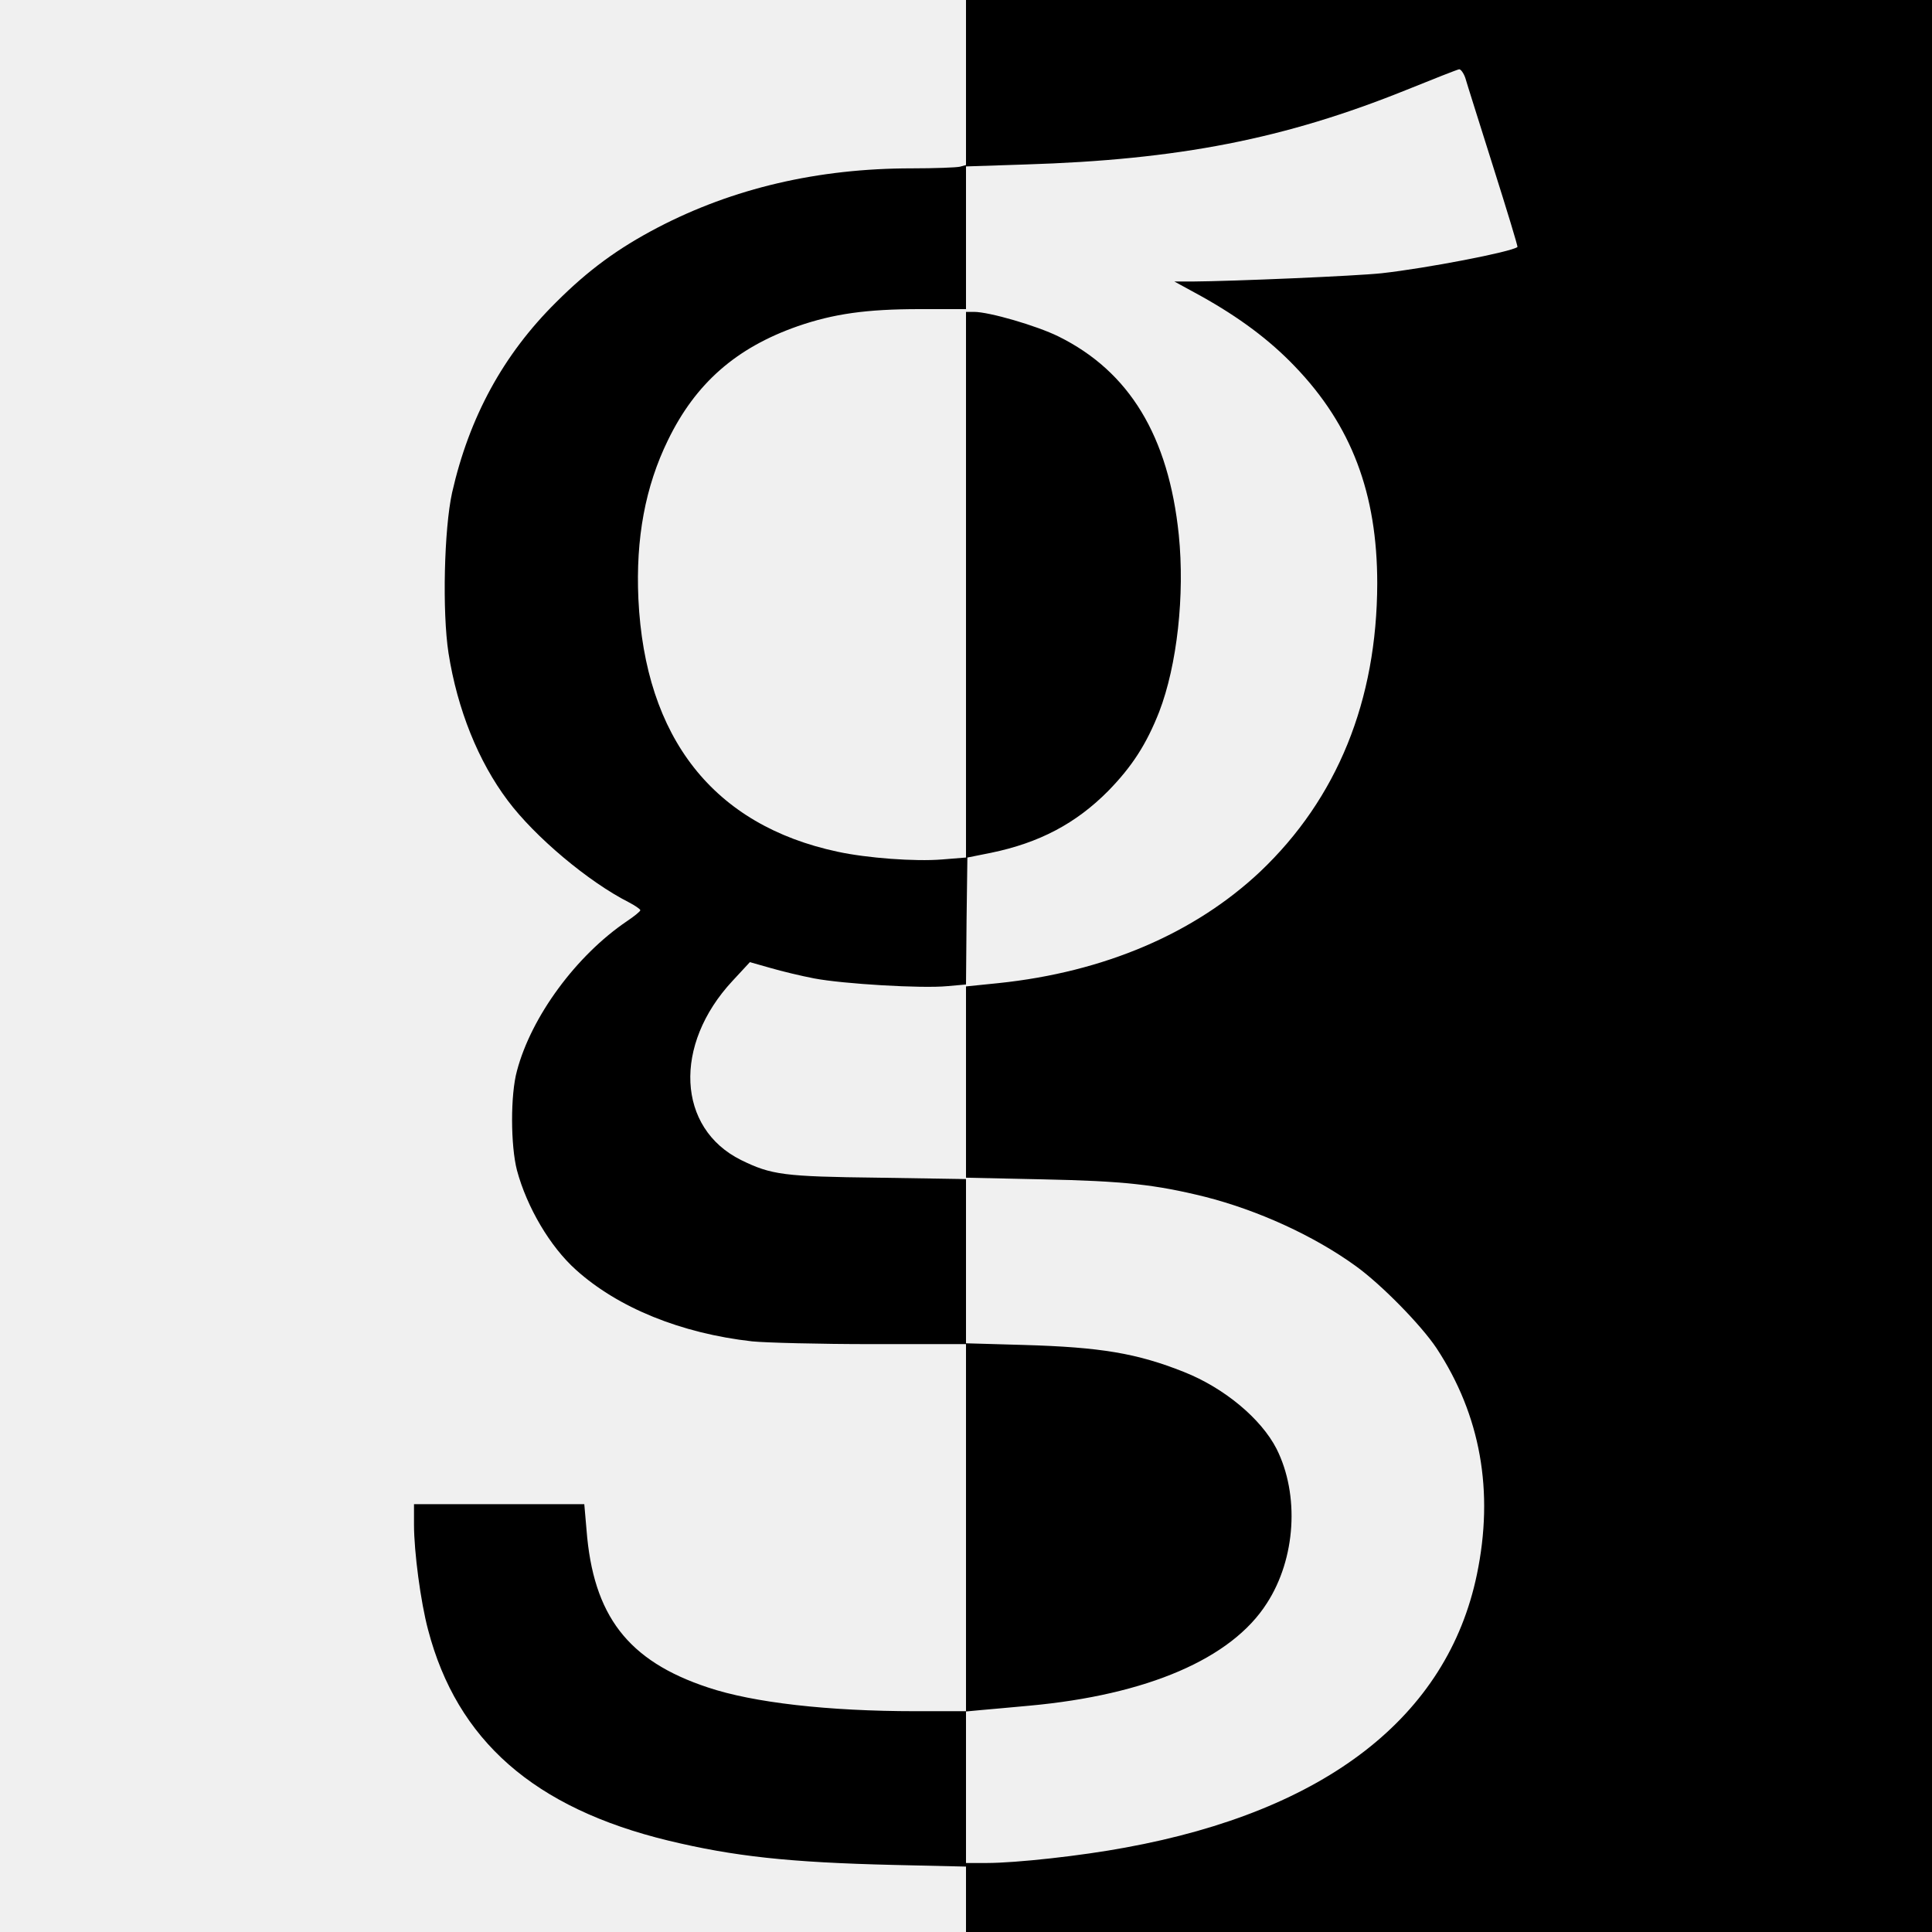
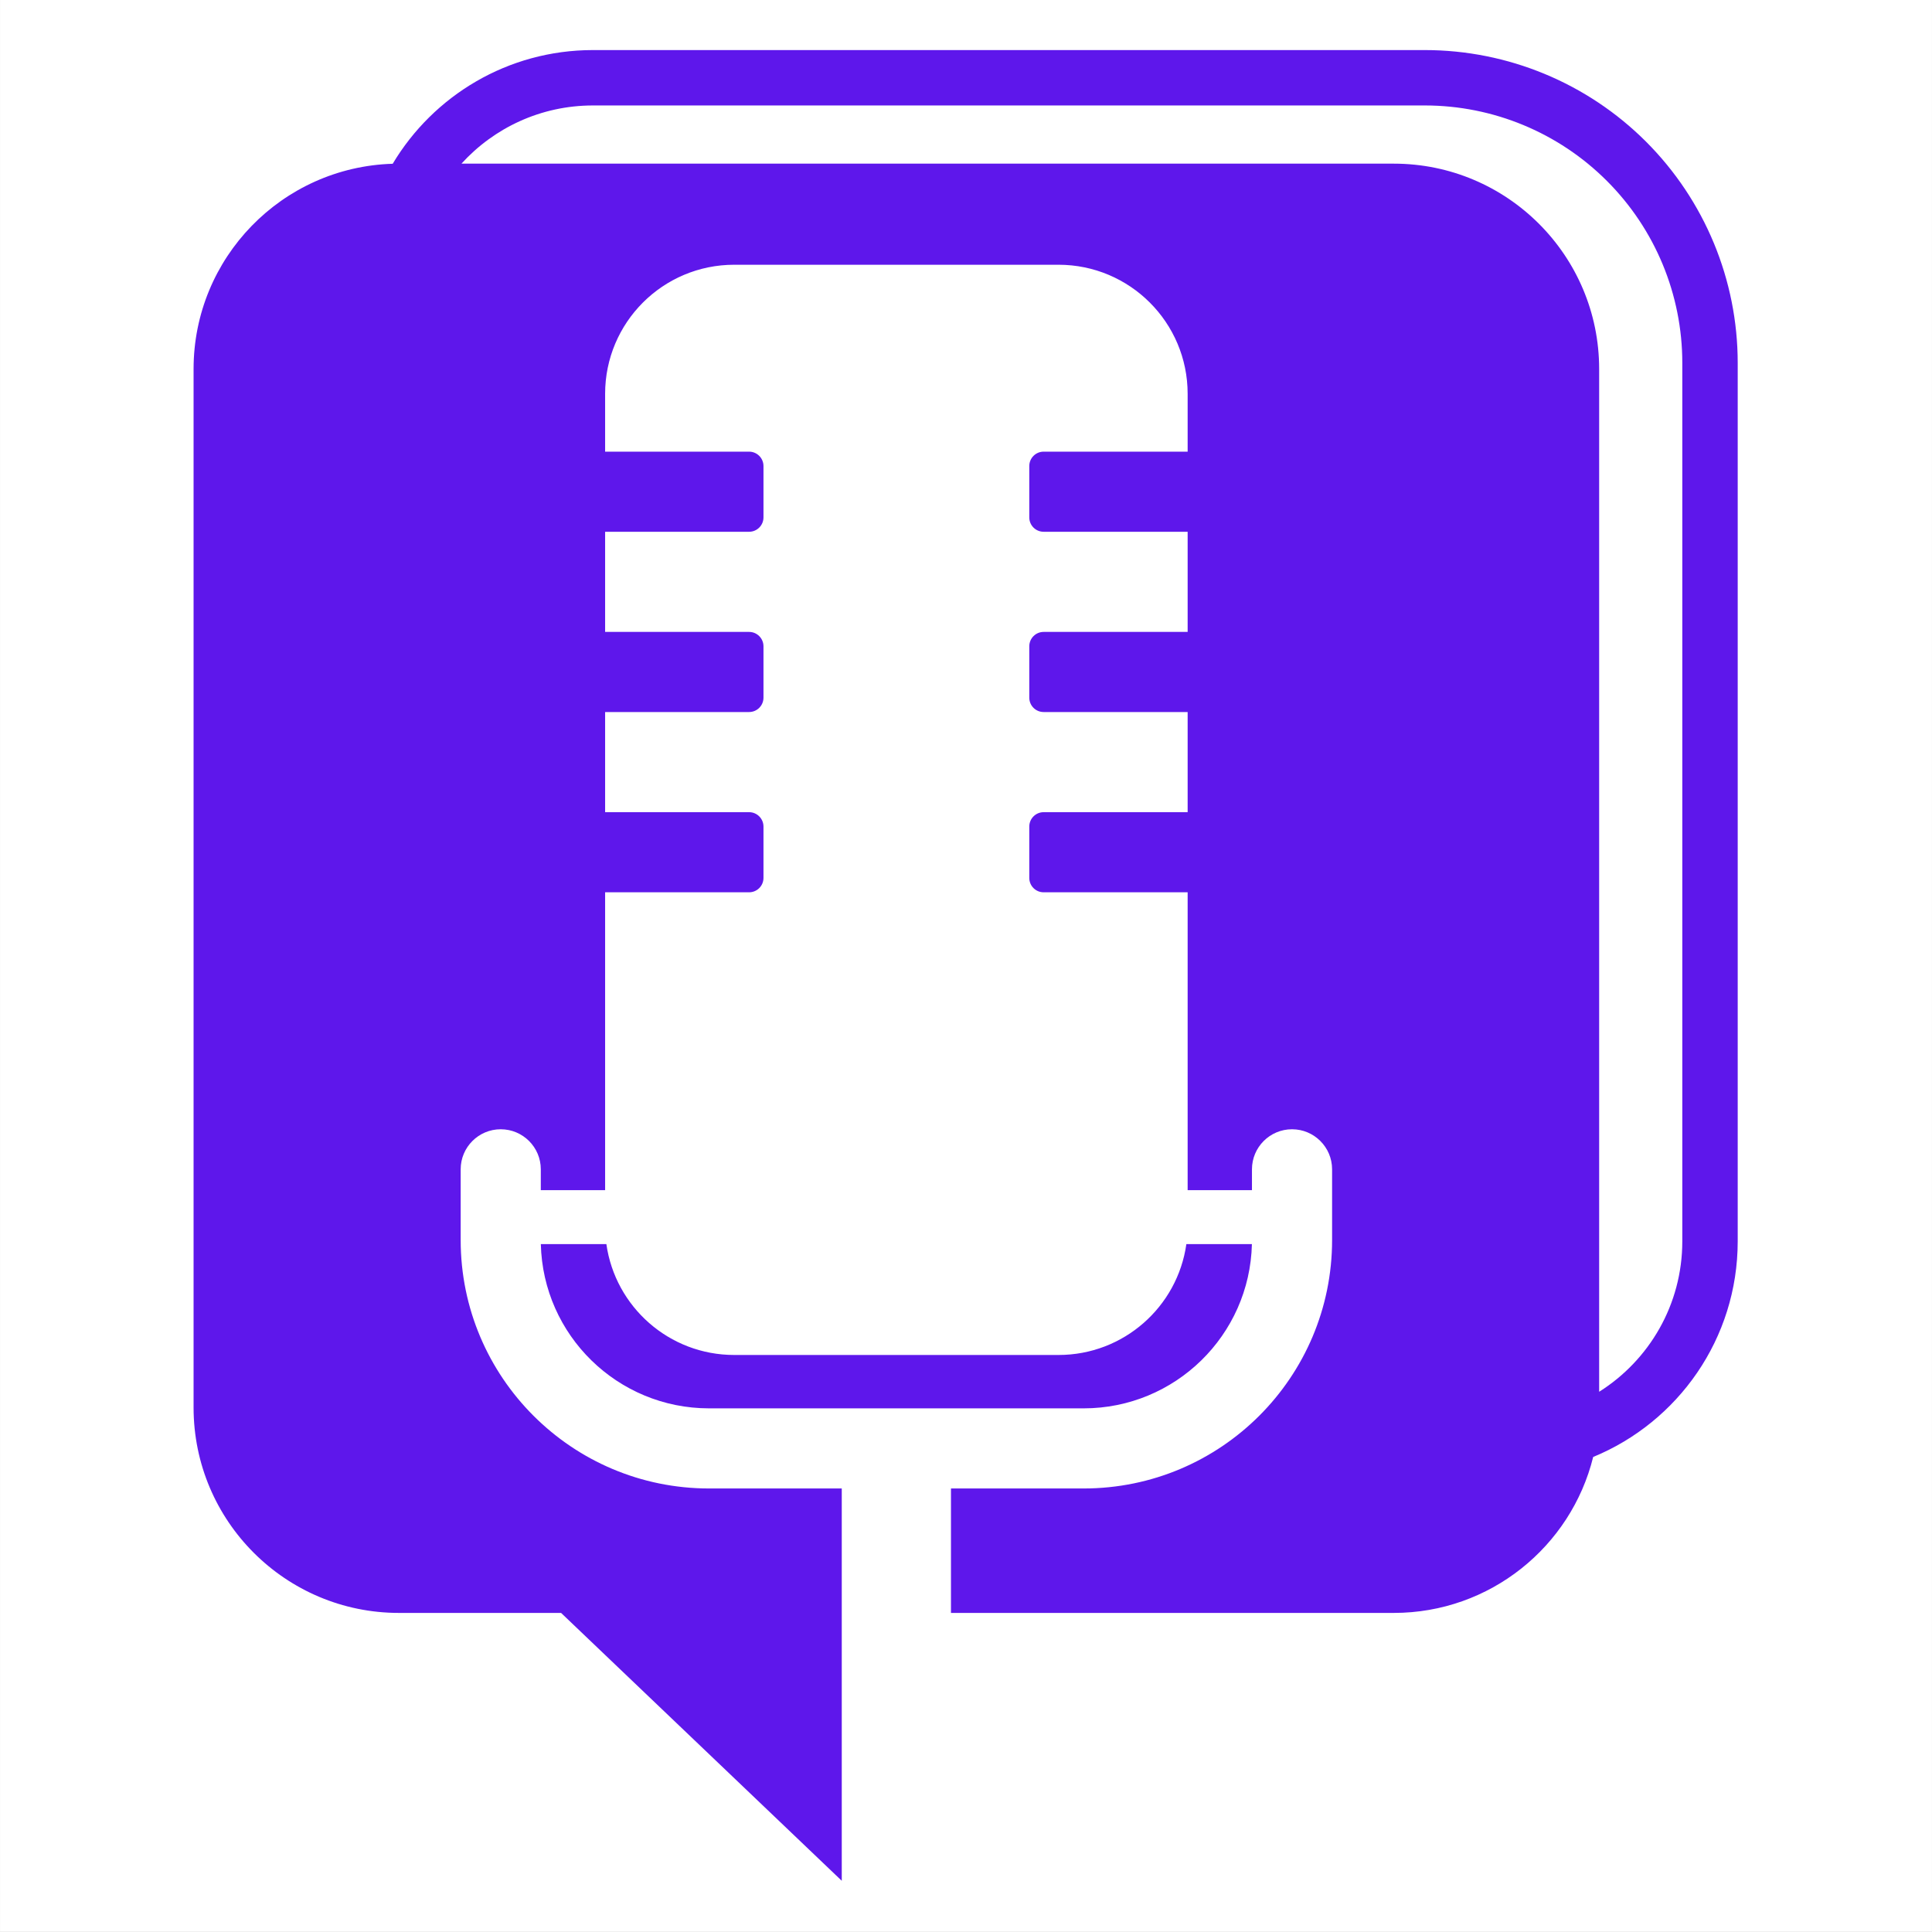
- <svg xmlns="http://www.w3.org/2000/svg" version="1.0" width="700pt" height="700pt" viewBox="0 0 700 700" preserveAspectRatio="xMidYMid meet">
-   <g transform="translate(0,700) scale(0.1,-0.1)" fill="#000000" stroke="none">
-     <path d="M3500 6701 l0 -299 -22 -6 c-13 -3 -91 -6 -175 -6 -339 0 -647 -72 -921 -215 -143 -75 -250 -153 -367 -270 -192 -190 -315 -417 -377 -690 -29 -132 -36 -432 -13 -581 32 -204 108 -393 215 -535 98 -131 292 -294 438 -368 23 -12 42 -25 42 -29 0 -4 -22 -22 -49 -40 -183 -124 -346 -345 -398 -542 -24 -87 -23 -271 0 -360 36 -134 120 -277 214 -361 152 -137 380 -230 638 -259 50 -5 244 -10 433 -10 l342 0 0 -665 0 -665 -183 0 c-317 0 -588 31 -752 86 -290 96 -416 260 -440 572 l-8 92 -308 0 -309 0 0 -74 c0 -98 24 -280 51 -381 105 -401 384 -646 871 -764 237 -57 436 -79 816 -88 l262 -6 0 -119 0 -118 1750 0 1750 0 0 3500 0 3500 -1750 0 -1750 0 0 -299z m1809 17 c5 -18 51 -163 101 -322 50 -158 90 -289 88 -291 -23 -18 -330 -77 -492 -95 -93 -10 -540 -29 -686 -30 l-65 0 97 -53 c138 -77 247 -158 339 -254 206 -214 299 -461 299 -787 -1 -425 -145 -779 -424 -1044 -238 -224 -565 -364 -948 -404 l-118 -12 0 -346 0 -347 278 -6 c293 -6 409 -19 587 -63 193 -49 395 -141 547 -251 93 -67 237 -214 293 -298 159 -242 209 -518 146 -820 -107 -514 -546 -856 -1273 -989 -160 -30 -397 -56 -503 -56 l-75 0 0 274 0 275 53 5 c28 2 108 10 177 16 426 39 732 170 860 371 105 162 119 393 35 560 -56 109 -189 220 -335 278 -171 68 -302 90 -582 98 l-208 6 0 298 0 297 -317 5 c-343 4 -388 10 -498 64 -232 115 -247 417 -31 649 l63 68 74 -21 c41 -12 112 -29 159 -38 105 -20 391 -37 482 -28 l68 6 2 230 3 230 85 17 c175 36 308 106 425 224 87 89 139 170 185 287 65 169 93 423 71 641 -37 358 -179 592 -436 719 -79 39 -251 89 -306 89 l-29 0 0 -989 0 -988 -87 -7 c-98 -8 -272 5 -378 28 -450 96 -698 412 -722 916 -10 220 25 407 107 575 100 206 247 335 470 413 130 45 249 62 442 62 l168 0 0 258 0 259 213 7 c558 17 943 93 1382 270 99 40 185 74 192 75 6 0 16 -14 22 -31z" />
+ <svg xmlns="http://www.w3.org/2000/svg" width="3000" zoomAndPan="magnify" viewBox="0 0 2250 2250" height="3000" preserveAspectRatio="xMidYMid meet" version="1.0">
+   <defs>
+     <clipPath id="77650a8756">
+       <path d="M 0.5 0 L 2249.5 0 L 2249.5 2249 L 0.5 2249 Z M 0.5 0 " clip-rule="nonzero" />
+     </clipPath>
+     <clipPath id="9688009059">
+       <path d="M 225.398 58.309 L 2024 58.309 L 2024 2190.359 L 225.398 2190.359 Z M 225.398 58.309 " clip-rule="nonzero" />
+     </clipPath>
+   </defs>
+   <g clip-path="url(#77650a8756)">
+     <path fill="#ffffff" d="M 0.5 0 L 2249.5 0 L 2249.5 2256.496 L 0.5 2256.496 Z M 0.5 0 " fill-opacity="1" fill-rule="nonzero" />
+     <path fill="#ffffff" d="M 0.5 0 L 2249.5 0 L 2249.5 2249 L 0.5 2249 Z M 0.5 0 " fill-opacity="1" fill-rule="nonzero" />
+     <path fill="#ffffff" d="M 0.5 0 L 2249.5 0 L 2249.5 2249 L 0.5 2249 Z M 0.5 0 " fill-opacity="1" fill-rule="nonzero" />
+   </g>
+   <g clip-path="url(#9688009059)">
+     <path fill="#5e17eb" d="M 457.336 190.715 C 504.742 111.402 591.457 58.309 690.566 58.309 C 950.539 58.309 1367.703 58.309 1659.34 58.309 C 1755.973 58.309 1848.676 96.695 1917.004 165.016 C 1985.332 233.363 2023.727 326.02 2023.727 422.641 C 2023.727 728.121 2023.727 1173.719 2023.727 1445.625 C 2023.727 1559 1954.191 1656.176 1855.41 1696.777 C 1829.641 1801.074 1735.41 1878.406 1623.156 1878.406 L 1107.5 1878.406 L 1107.5 1733.473 L 1261.957 1733.473 C 1421.781 1733.473 1551.348 1603.93 1551.348 1444.129 C 1551.348 1429.684 1551.348 1376.297 1551.348 1361.789 C 1551.348 1336.023 1530.426 1315.137 1504.688 1315.137 C 1478.918 1315.137 1458.027 1336.023 1458.027 1361.789 L 1458.027 1386.059 L 1383.125 1386.059 L 1383.125 1039.164 L 1215.43 1039.164 C 1206.188 1039.164 1198.703 1031.68 1198.703 1022.441 C 1198.703 1005.523 1198.703 979.531 1198.703 962.613 C 1198.703 953.375 1206.188 945.859 1215.43 945.859 L 1383.125 945.859 L 1383.125 829.23 L 1215.43 829.23 C 1206.188 829.23 1198.703 821.75 1198.703 812.508 C 1198.703 795.594 1198.703 769.598 1198.703 752.684 C 1198.703 743.441 1206.188 735.926 1215.43 735.926 L 1383.125 735.926 L 1383.125 619.297 L 1215.43 619.297 C 1206.188 619.297 1198.703 611.816 1198.703 602.578 C 1198.703 585.66 1198.703 559.668 1198.703 542.75 C 1198.703 533.512 1206.188 525.996 1215.43 525.996 L 1383.125 525.996 L 1383.125 458.652 C 1383.125 375.629 1315.773 308.32 1232.738 308.32 C 1120.355 308.32 967.461 308.32 855.074 308.32 C 772.008 308.32 704.719 375.629 704.719 458.652 L 704.719 525.996 L 872.387 525.996 C 881.625 525.996 889.141 533.512 889.141 542.75 C 889.141 559.668 889.141 585.66 889.141 602.578 C 889.141 611.816 881.625 619.297 872.387 619.297 L 704.719 619.297 L 704.719 735.926 L 872.387 735.926 C 881.625 735.926 889.141 743.441 889.141 752.684 C 889.141 769.598 889.141 795.594 889.141 812.508 C 889.141 821.75 881.625 829.23 872.387 829.23 L 704.719 829.23 L 704.719 945.859 L 872.387 945.859 C 881.625 945.859 889.141 953.375 889.141 962.613 C 889.141 979.531 889.141 1005.523 889.141 1022.441 C 889.141 1031.68 881.625 1039.164 872.387 1039.164 L 704.719 1039.164 L 704.719 1386.059 L 629.816 1386.059 L 629.816 1361.789 C 629.816 1336.023 608.895 1315.137 583.125 1315.137 C 557.391 1315.137 536.5 1336.023 536.5 1361.789 C 536.5 1361.789 536.5 1418.004 536.5 1444.129 C 536.5 1603.93 666.062 1733.473 825.855 1733.473 L 980.312 1733.473 L 980.312 2190.359 L 653.441 1878.406 L 464.656 1878.406 C 332.555 1878.406 225.441 1771.309 225.441 1639.195 C 225.441 1318.066 225.441 750.926 225.441 429.797 C 225.441 300.156 328.586 194.586 457.336 190.715 Z M 1457.965 1448.879 C 1455.457 1554.969 1368.648 1640.168 1261.957 1640.168 C 1127.348 1640.168 960.465 1640.168 825.855 1640.168 C 719.164 1640.168 632.355 1554.969 629.852 1448.879 L 706.184 1448.879 C 716.496 1521.883 779.23 1578 855.074 1578 C 967.461 1578 1120.355 1578 1232.738 1578 C 1308.582 1578 1371.316 1521.883 1381.629 1448.879 Z M 1862.371 1620.844 L 1862.371 429.797 C 1862.371 297.684 1755.258 190.586 1623.156 190.586 L 537.41 190.586 C 575.254 148.977 629.852 122.82 690.566 122.82 C 950.539 122.82 1367.703 122.82 1659.34 122.82 C 1738.859 122.82 1815.129 154.41 1871.352 210.656 C 1927.609 266.875 1959.203 343.129 1959.203 422.641 C 1959.203 728.121 1959.203 1173.719 1959.203 1445.625 C 1959.203 1519.41 1920.551 1584.215 1862.371 1620.844 " fill-opacity="1" fill-rule="evenodd" />
  </g>
</svg>
